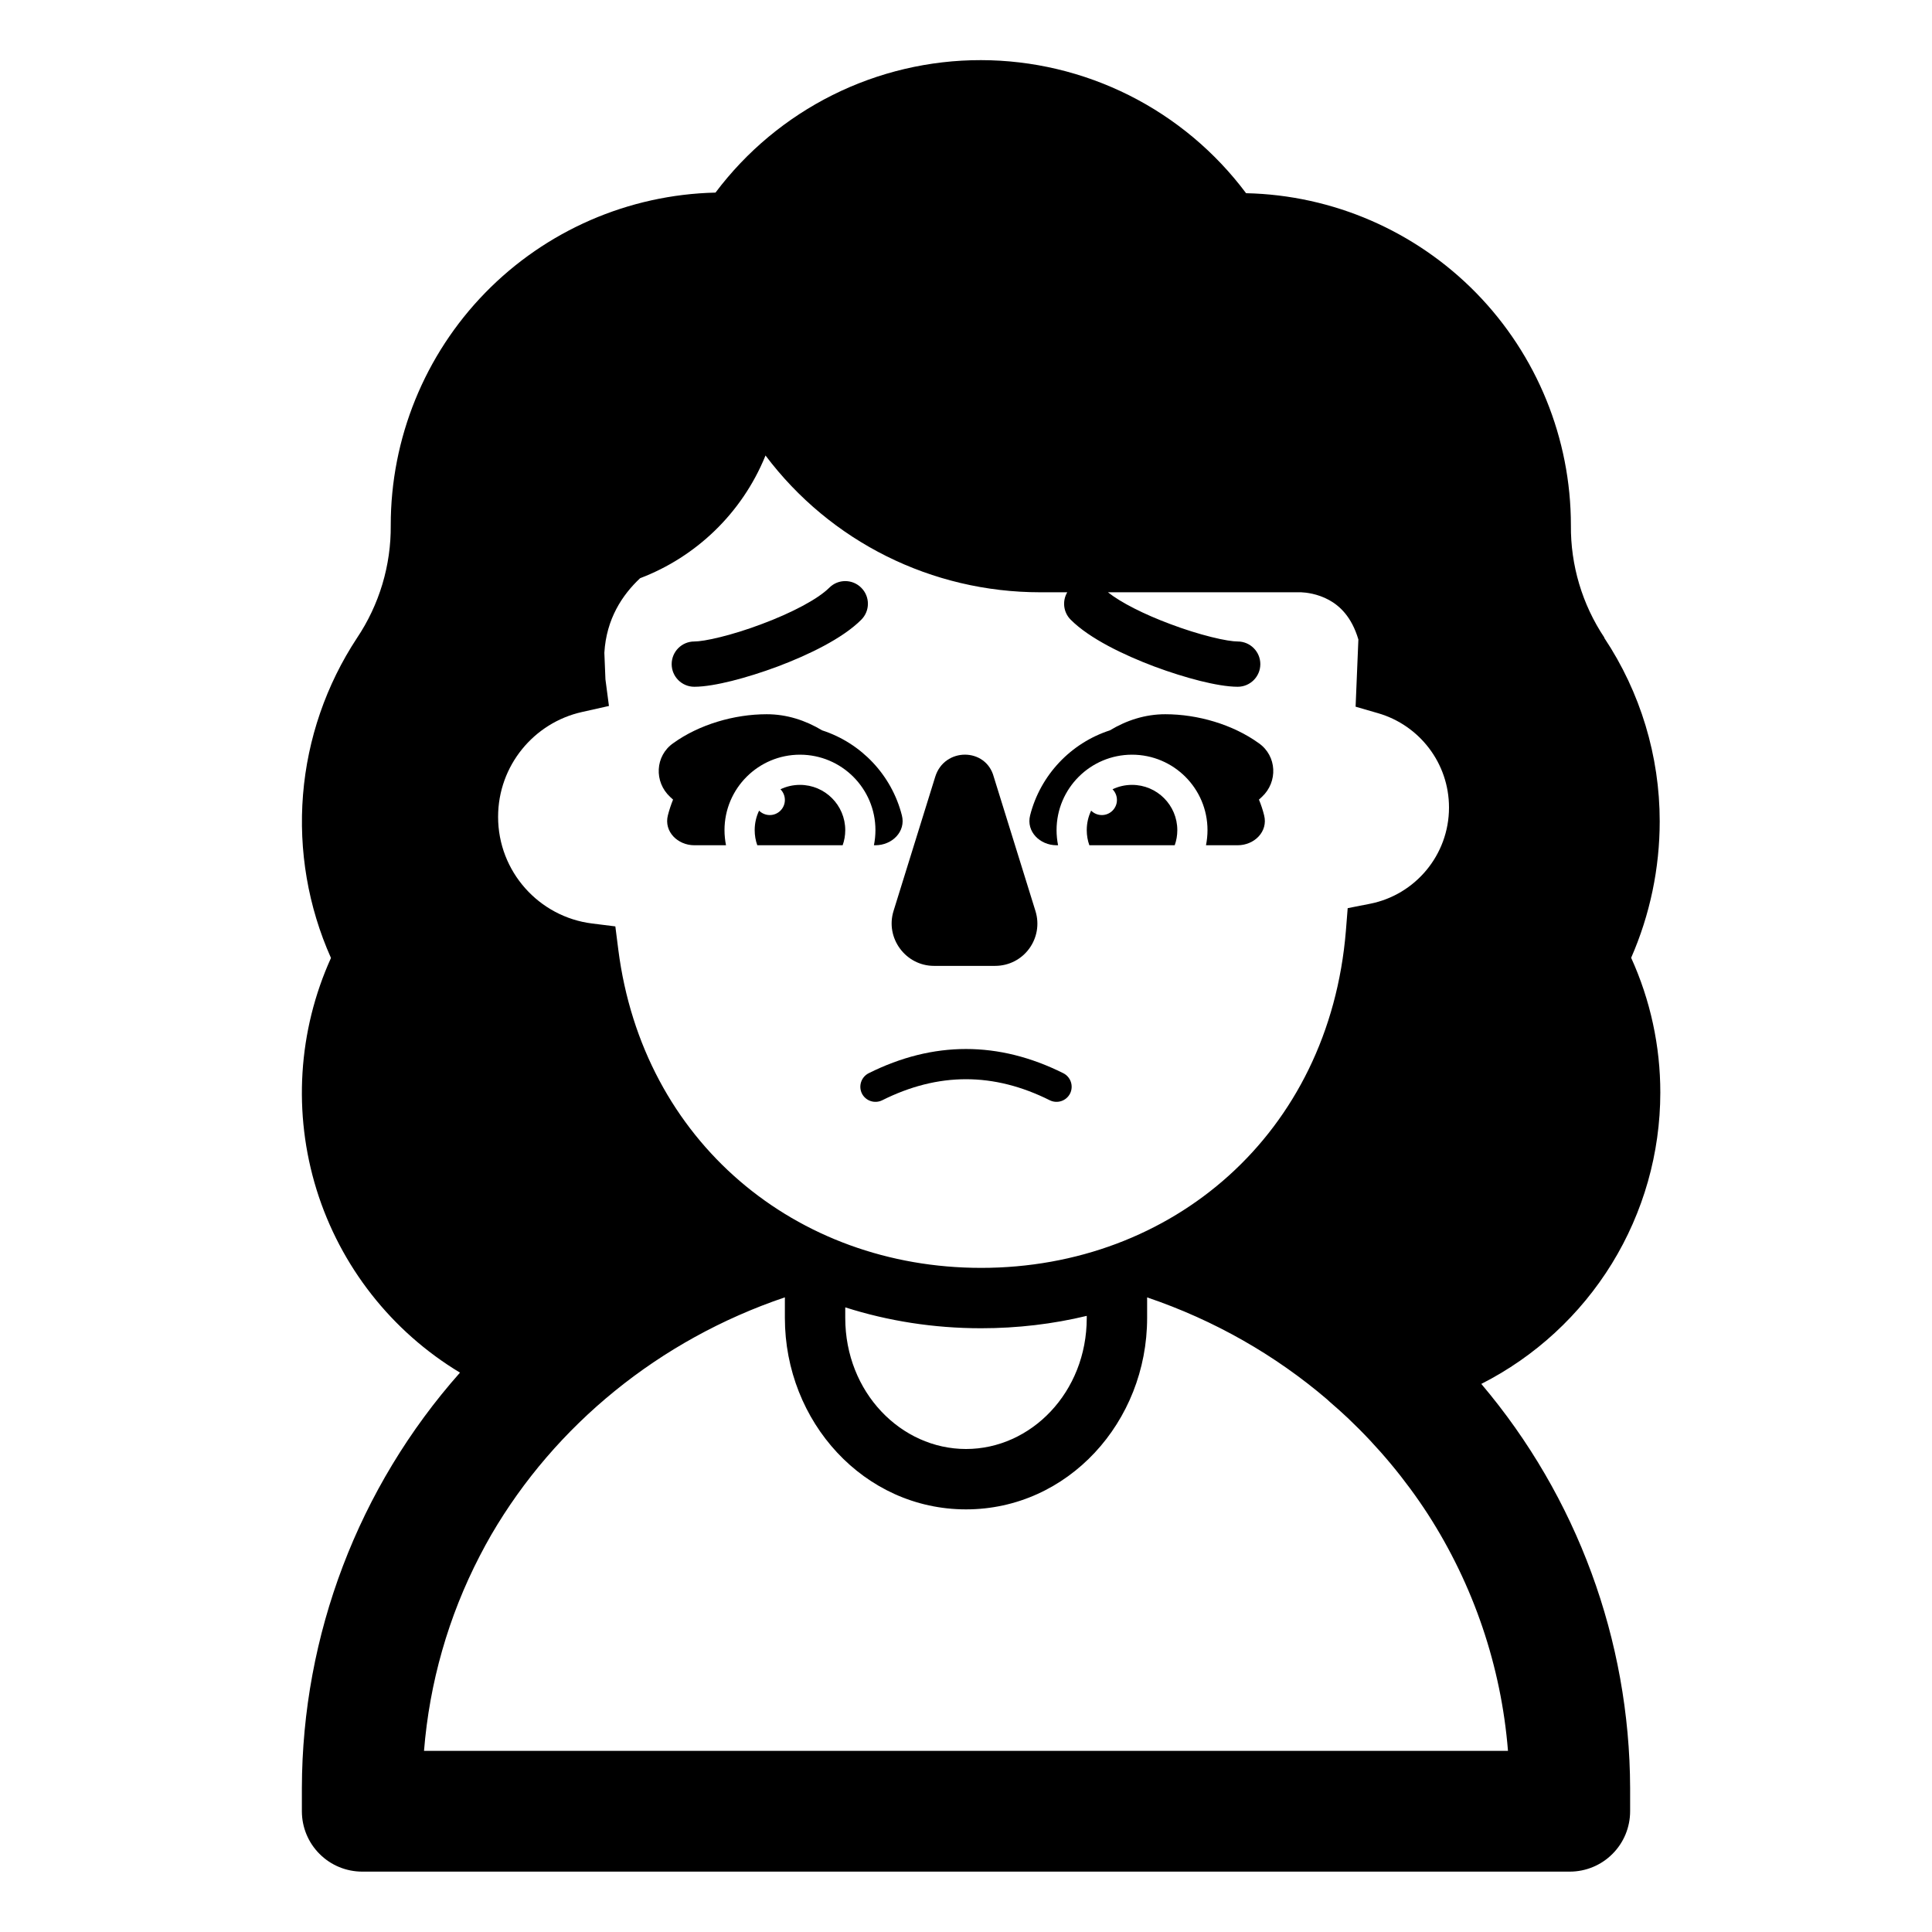
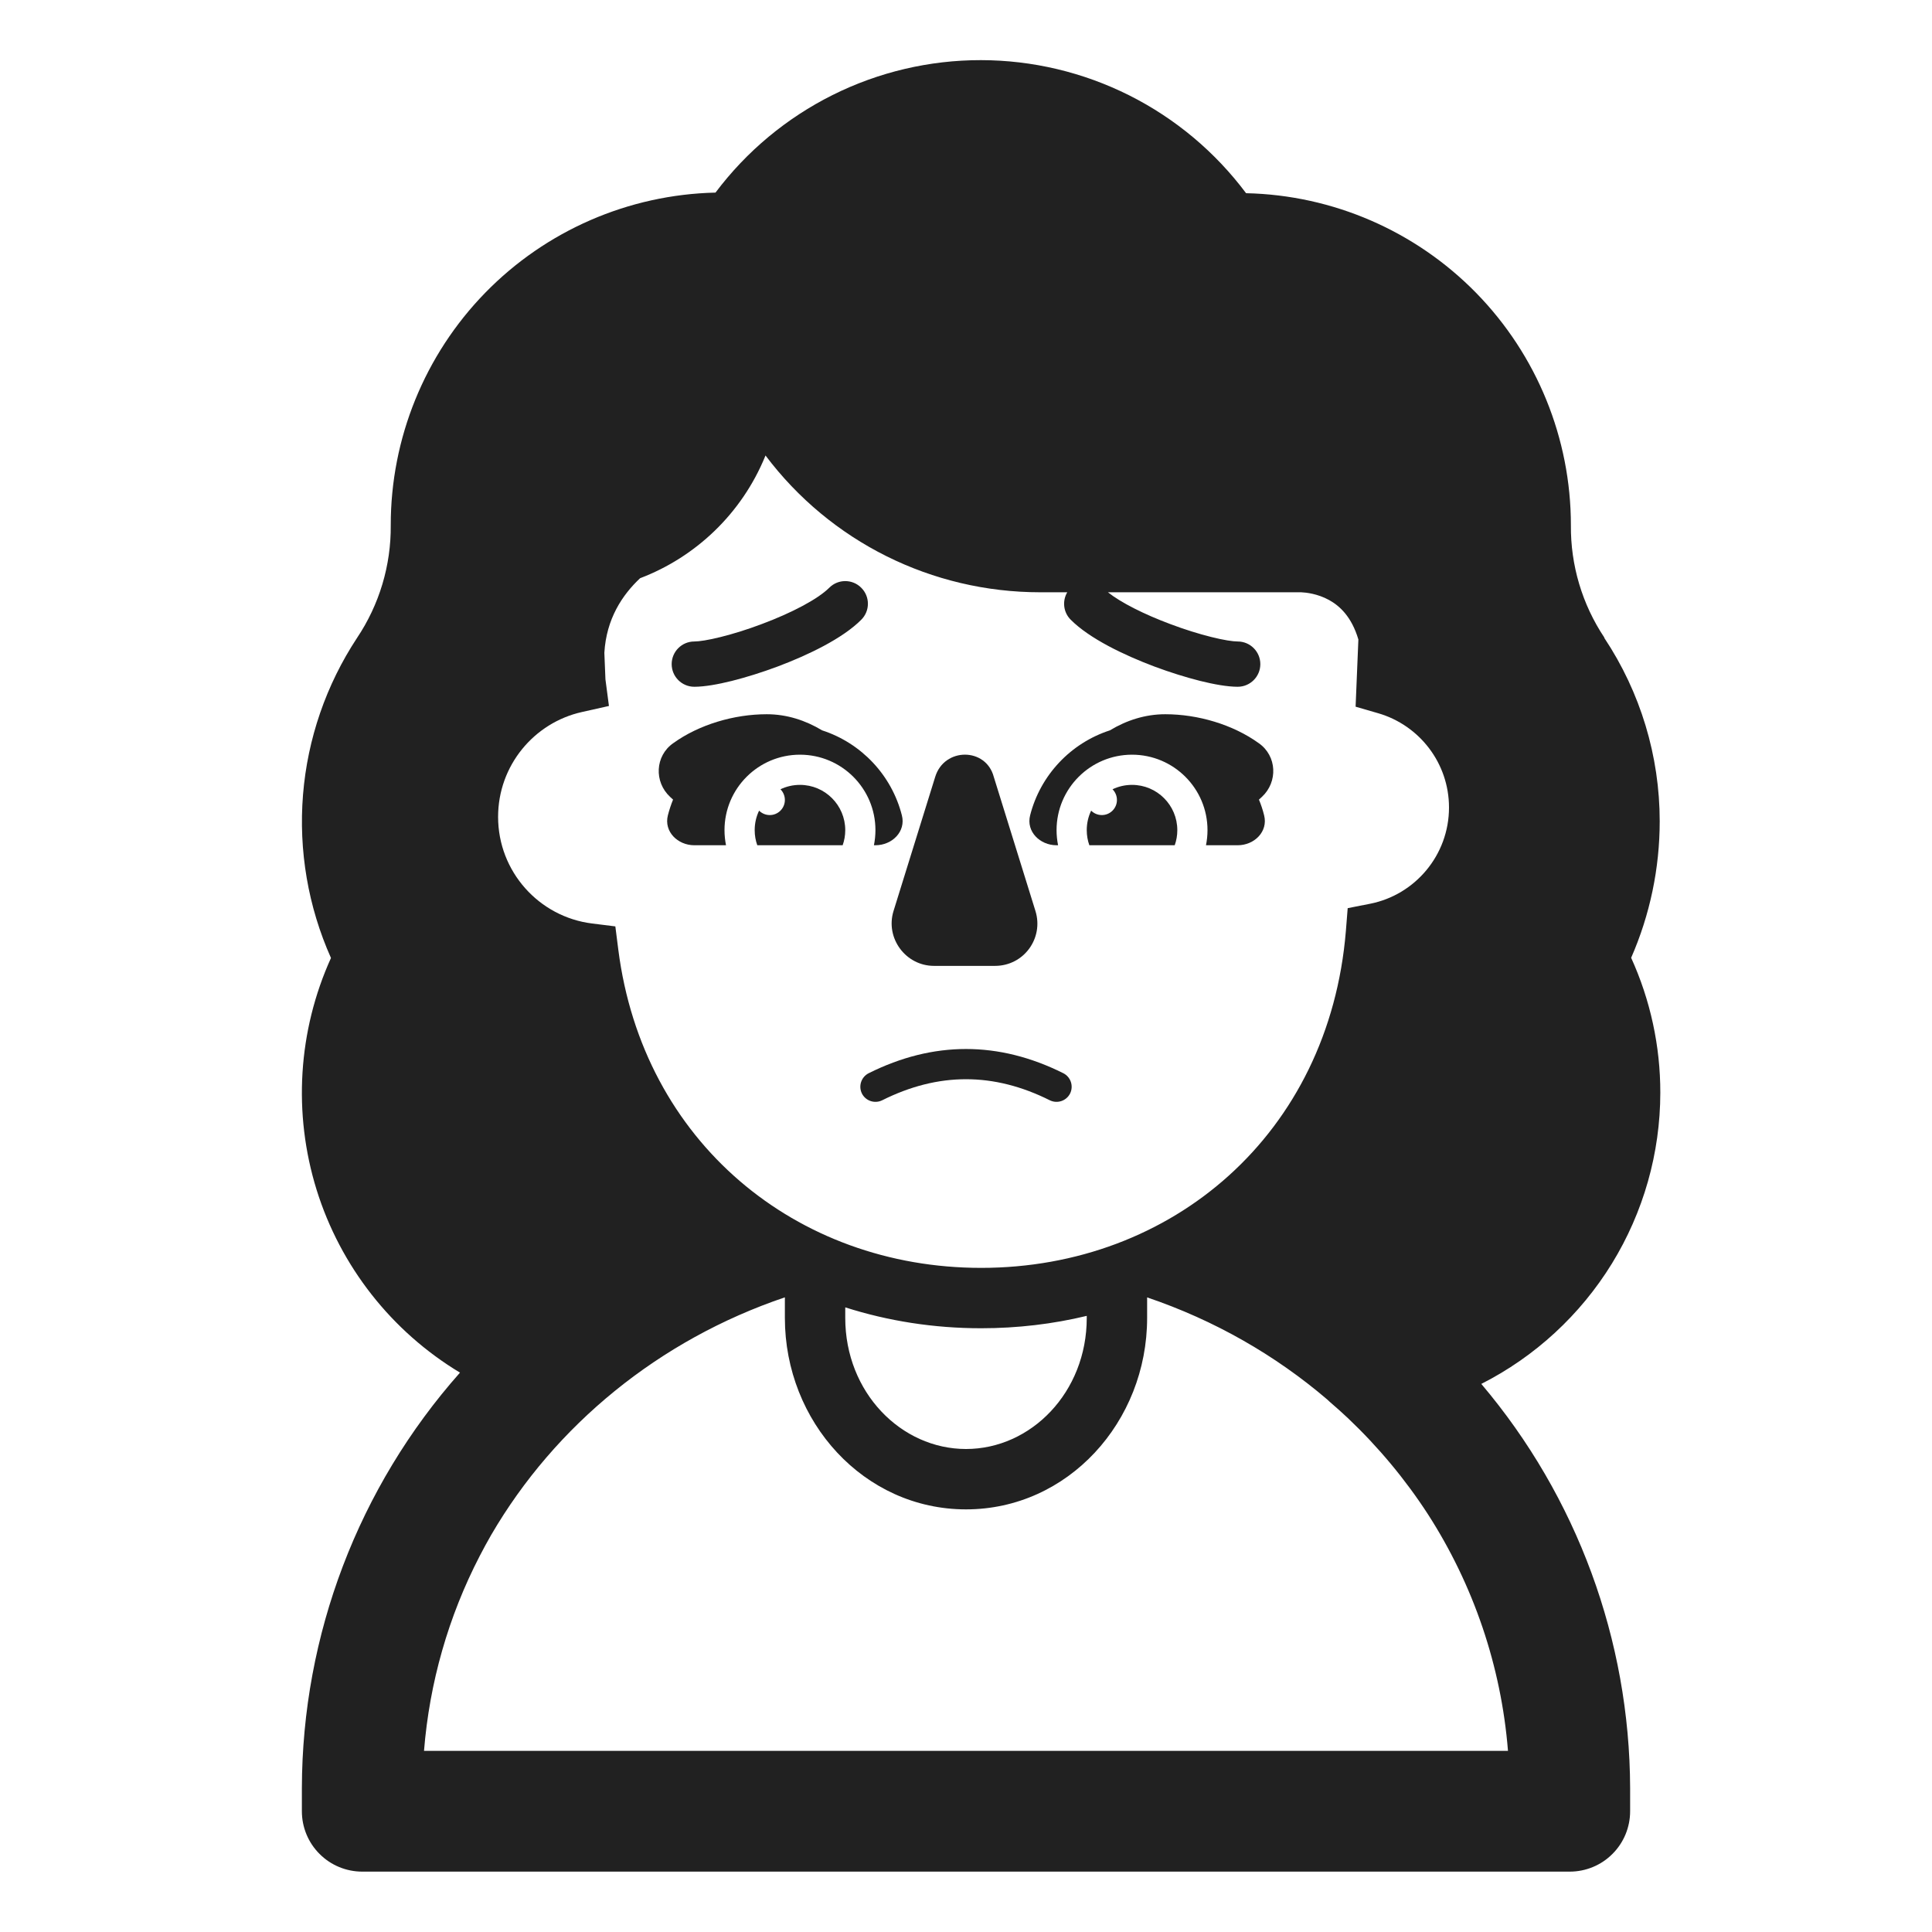
<svg xmlns="http://www.w3.org/2000/svg" viewBox="0 0 32 32" fill="none">
-   <path d="M14.265 10.265C14.412 10.119 14.412 9.881 14.265 9.735C14.119 9.588 13.881 9.588 13.735 9.735C13.546 9.923 13.114 10.151 12.618 10.336C12.38 10.426 12.144 10.499 11.94 10.55C11.729 10.603 11.578 10.625 11.5 10.625C11.293 10.625 11.125 10.793 11.125 11C11.125 11.207 11.293 11.375 11.5 11.375C11.672 11.375 11.896 11.334 12.122 11.278C12.356 11.219 12.62 11.137 12.882 11.039C13.386 10.849 13.954 10.577 14.265 10.265Z" fill="black" />
-   <path d="M13.617 12.097C13.342 11.932 13.034 11.83 12.7 11.83C12.16 11.83 11.58 12 11.15 12.31C10.85 12.52 10.83 12.95 11.1 13.2L11.148 13.244C11.114 13.328 11.085 13.415 11.062 13.505C10.994 13.773 11.224 14 11.5 14H12.025C12.009 13.919 12 13.836 12 13.75C12 13.06 12.56 12.5 13.25 12.5C13.94 12.5 14.5 13.06 14.5 13.75C14.5 13.836 14.491 13.919 14.475 14H14.5C14.776 14 15.007 13.773 14.938 13.505C14.769 12.839 14.265 12.307 13.617 12.097Z" fill="black" />
-   <path d="M18.383 12.097C18.657 11.932 18.966 11.83 19.3 11.83C19.84 11.83 20.42 12 20.85 12.31C21.15 12.52 21.17 12.95 20.9 13.2L20.852 13.244C20.887 13.328 20.916 13.415 20.938 13.505C21.006 13.773 20.776 14 20.5 14H19.975C19.991 13.919 20 13.836 20 13.75C20 13.06 19.44 12.5 18.75 12.5C18.06 12.5 17.5 13.06 17.5 13.75C17.5 13.836 17.509 13.919 17.525 14H17.5C17.224 14 16.994 13.773 17.062 13.505C17.231 12.839 17.735 12.307 18.383 12.097Z" fill="black" />
-   <path d="M13.957 14C13.985 13.922 14 13.838 14 13.75C14 13.336 13.664 13 13.25 13C13.134 13 13.025 13.026 12.927 13.073C12.972 13.118 13 13.181 13 13.25C13 13.388 12.888 13.5 12.75 13.5C12.681 13.5 12.618 13.472 12.573 13.427C12.526 13.524 12.5 13.634 12.5 13.75C12.5 13.838 12.515 13.922 12.543 14H13.957Z" fill="black" />
-   <path d="M18.043 14C18.015 13.922 18 13.838 18 13.75C18 13.634 18.026 13.524 18.073 13.427C18.118 13.472 18.181 13.5 18.25 13.5C18.388 13.5 18.5 13.388 18.5 13.25C18.5 13.181 18.472 13.118 18.427 13.073C18.525 13.026 18.634 13 18.75 13C19.164 13 19.5 13.336 19.5 13.75C19.5 13.838 19.485 13.922 19.457 14H18.043Z" fill="black" />
-   <path d="M15.49 12.867L14.8 15.088C14.66 15.537 15 15.998 15.47 15.998H16.48C16.96 15.998 17.29 15.537 17.15 15.088L16.46 12.867C16.33 12.377 15.64 12.377 15.49 12.867Z" fill="black" />
-   <path d="M17.388 18.224C16.459 17.759 15.541 17.759 14.612 18.224C14.488 18.285 14.338 18.235 14.276 18.112C14.215 17.988 14.265 17.838 14.388 17.776C15.459 17.241 16.541 17.241 17.612 17.776C17.735 17.838 17.785 17.988 17.724 18.112C17.662 18.235 17.512 18.285 17.388 18.224Z" fill="black" />
-   <path d="M27.5 18.1C27.501 17.329 27.336 16.566 27.017 15.864C27.329 15.151 27.49 14.381 27.49 13.603C27.49 12.523 27.171 11.467 26.573 10.567V10.56C26.206 10.01 26.013 9.362 26.019 8.7C26.019 7.262 25.456 5.881 24.451 4.853C23.445 3.825 22.077 3.231 20.639 3.2C20.128 2.517 19.466 1.962 18.703 1.579C17.941 1.197 17.1 0.997 16.247 0.996C15.395 0.995 14.553 1.193 13.79 1.574C13.027 1.955 12.363 2.508 11.851 3.19C10.412 3.223 9.043 3.818 8.038 4.848C7.033 5.878 6.471 7.261 6.472 8.7C6.478 9.364 6.283 10.015 5.913 10.567C5.402 11.343 5.094 12.236 5.019 13.162C4.944 14.088 5.103 15.018 5.482 15.867C4.935 17.075 4.851 18.441 5.244 19.707C5.638 20.973 6.483 22.051 7.619 22.735C5.936 24.633 5.005 27.08 5 29.616V30C5 30.265 5.105 30.52 5.293 30.707C5.48 30.895 5.735 31 6 31H26C26.265 31 26.52 30.895 26.707 30.707C26.895 30.52 27 30.265 27 30V29.616C26.993 27.164 26.12 24.793 24.535 22.922C25.426 22.47 26.174 21.78 26.698 20.929C27.221 20.078 27.499 19.099 27.5 18.1ZM7.023 29C7.113 27.873 7.426 26.775 7.946 25.771C8.007 25.652 8.071 25.536 8.137 25.421C9.194 23.607 10.917 22.192 13 21.488V21.829C13 23.55 14.311 25 16 25C17.689 25 19 23.55 19 21.829V21.489C20.113 21.866 21.123 22.445 21.983 23.18C21.997 23.194 22.011 23.207 22.026 23.22C22.128 23.307 22.228 23.397 22.325 23.488C22.83 23.967 23.276 24.502 23.652 25.082C24.403 26.249 24.864 27.592 24.977 29H7.023ZM16.25 22C16.853 22 17.44 21.93 18 21.795V21.829C18 23.062 17.076 24 16 24C14.924 24 14 23.062 14 21.829V21.654C14.708 21.88 15.466 22 16.25 22ZM12.679 7.544C13.753 8.972 15.433 9.81 17.23 9.81H17.677C17.592 9.954 17.611 10.142 17.735 10.265C18.046 10.577 18.614 10.849 19.118 11.039C19.38 11.137 19.644 11.219 19.878 11.278C20.104 11.334 20.328 11.375 20.5 11.375C20.707 11.375 20.875 11.207 20.875 11C20.875 10.793 20.707 10.625 20.5 10.625C20.422 10.625 20.271 10.603 20.06 10.55C19.856 10.499 19.62 10.426 19.382 10.336C18.951 10.175 18.567 9.982 18.351 9.81H21.552C21.627 9.813 21.821 9.832 22.015 9.939C22.187 10.034 22.387 10.213 22.499 10.592C22.498 10.617 22.497 10.642 22.496 10.666L22.453 11.705L22.829 11.814C23.506 12.011 24 12.636 24 13.375C24 14.163 23.438 14.822 22.693 14.969L22.322 15.042L22.292 15.419C22.016 18.78 19.417 21 16.25 21C13.188 21 10.647 18.913 10.241 15.729L10.192 15.344L9.807 15.296C8.929 15.187 8.25 14.437 8.25 13.53C8.25 12.681 8.844 11.97 9.64 11.793L10.086 11.693L10.028 11.252L10.01 10.812C10.043 10.25 10.307 9.854 10.602 9.577C11.523 9.227 12.284 8.506 12.673 7.56L12.679 7.544Z" fill="black" />
+   <path d="M14.265 10.265C14.412 10.119 14.412 9.881 14.265 9.735C14.119 9.588 13.881 9.588 13.735 9.735C13.546 9.923 13.114 10.151 12.618 10.336C12.38 10.426 12.144 10.499 11.94 10.55C11.729 10.603 11.578 10.625 11.5 10.625C11.293 10.625 11.125 10.793 11.125 11C11.125 11.207 11.293 11.375 11.5 11.375C11.672 11.375 11.896 11.334 12.122 11.278C12.356 11.219 12.62 11.137 12.882 11.039C13.386 10.849 13.954 10.577 14.265 10.265Z" fill="#212121" />
+   <path d="M13.617 12.097C13.342 11.932 13.034 11.83 12.7 11.83C12.16 11.83 11.58 12 11.15 12.31C10.85 12.52 10.83 12.95 11.1 13.2L11.148 13.244C11.114 13.328 11.085 13.415 11.062 13.505C10.994 13.773 11.224 14 11.5 14H12.025C12.009 13.919 12 13.836 12 13.75C12 13.06 12.56 12.5 13.25 12.5C13.94 12.5 14.5 13.06 14.5 13.75C14.5 13.836 14.491 13.919 14.475 14H14.5C14.776 14 15.007 13.773 14.938 13.505C14.769 12.839 14.265 12.307 13.617 12.097Z" fill="#212121" />
+   <path d="M18.383 12.097C18.657 11.932 18.966 11.83 19.3 11.83C19.84 11.83 20.42 12 20.85 12.31C21.15 12.52 21.17 12.95 20.9 13.2L20.852 13.244C20.887 13.328 20.916 13.415 20.938 13.505C21.006 13.773 20.776 14 20.5 14H19.975C19.991 13.919 20 13.836 20 13.75C20 13.06 19.44 12.5 18.75 12.5C18.06 12.5 17.5 13.06 17.5 13.75C17.5 13.836 17.509 13.919 17.525 14H17.5C17.224 14 16.994 13.773 17.062 13.505C17.231 12.839 17.735 12.307 18.383 12.097Z" fill="#212121" />
+   <path d="M13.957 14C13.985 13.922 14 13.838 14 13.75C14 13.336 13.664 13 13.25 13C13.134 13 13.025 13.026 12.927 13.073C12.972 13.118 13 13.181 13 13.25C13 13.388 12.888 13.5 12.75 13.5C12.681 13.5 12.618 13.472 12.573 13.427C12.526 13.524 12.5 13.634 12.5 13.75C12.5 13.838 12.515 13.922 12.543 14H13.957Z" fill="#212121" />
+   <path d="M18.043 14C18.015 13.922 18 13.838 18 13.75C18 13.634 18.026 13.524 18.073 13.427C18.118 13.472 18.181 13.5 18.25 13.5C18.388 13.5 18.5 13.388 18.5 13.25C18.5 13.181 18.472 13.118 18.427 13.073C18.525 13.026 18.634 13 18.75 13C19.164 13 19.5 13.336 19.5 13.75C19.5 13.838 19.485 13.922 19.457 14H18.043Z" fill="#212121" />
+   <path d="M15.49 12.867L14.8 15.088C14.66 15.537 15 15.998 15.47 15.998H16.48C16.96 15.998 17.29 15.537 17.15 15.088L16.46 12.867C16.33 12.377 15.64 12.377 15.49 12.867Z" fill="#212121" />
+   <path d="M17.388 18.224C16.459 17.759 15.541 17.759 14.612 18.224C14.488 18.285 14.338 18.235 14.276 18.112C14.215 17.988 14.265 17.838 14.388 17.776C15.459 17.241 16.541 17.241 17.612 17.776C17.735 17.838 17.785 17.988 17.724 18.112C17.662 18.235 17.512 18.285 17.388 18.224Z" fill="#212121" />
+   <path d="M27.5 18.1C27.501 17.329 27.336 16.566 27.017 15.864C27.329 15.151 27.49 14.381 27.49 13.603C27.49 12.523 27.171 11.467 26.573 10.567V10.56C26.206 10.01 26.013 9.362 26.019 8.7C26.019 7.262 25.456 5.881 24.451 4.853C23.445 3.825 22.077 3.231 20.639 3.2C20.128 2.517 19.466 1.962 18.703 1.579C17.941 1.197 17.1 0.997 16.247 0.996C15.395 0.995 14.553 1.193 13.79 1.574C13.027 1.955 12.363 2.508 11.851 3.19C10.412 3.223 9.043 3.818 8.038 4.848C7.033 5.878 6.471 7.261 6.472 8.7C6.478 9.364 6.283 10.015 5.913 10.567C5.402 11.343 5.094 12.236 5.019 13.162C4.944 14.088 5.103 15.018 5.482 15.867C4.935 17.075 4.851 18.441 5.244 19.707C5.638 20.973 6.483 22.051 7.619 22.735C5.936 24.633 5.005 27.08 5 29.616V30C5 30.265 5.105 30.52 5.293 30.707C5.48 30.895 5.735 31 6 31H26C26.265 31 26.52 30.895 26.707 30.707C26.895 30.52 27 30.265 27 30V29.616C26.993 27.164 26.12 24.793 24.535 22.922C25.426 22.47 26.174 21.78 26.698 20.929C27.221 20.078 27.499 19.099 27.5 18.1ZM7.023 29C7.113 27.873 7.426 26.775 7.946 25.771C8.007 25.652 8.071 25.536 8.137 25.421C9.194 23.607 10.917 22.192 13 21.488V21.829C13 23.55 14.311 25 16 25C17.689 25 19 23.55 19 21.829V21.489C20.113 21.866 21.123 22.445 21.983 23.18C21.997 23.194 22.011 23.207 22.026 23.22C22.128 23.307 22.228 23.397 22.325 23.488C22.83 23.967 23.276 24.502 23.652 25.082C24.403 26.249 24.864 27.592 24.977 29H7.023ZM16.25 22C16.853 22 17.44 21.93 18 21.795V21.829C18 23.062 17.076 24 16 24C14.924 24 14 23.062 14 21.829V21.654C14.708 21.88 15.466 22 16.25 22ZM12.679 7.544C13.753 8.972 15.433 9.81 17.23 9.81H17.677C17.592 9.954 17.611 10.142 17.735 10.265C18.046 10.577 18.614 10.849 19.118 11.039C19.38 11.137 19.644 11.219 19.878 11.278C20.104 11.334 20.328 11.375 20.5 11.375C20.707 11.375 20.875 11.207 20.875 11C20.875 10.793 20.707 10.625 20.5 10.625C20.422 10.625 20.271 10.603 20.06 10.55C19.856 10.499 19.62 10.426 19.382 10.336C18.951 10.175 18.567 9.982 18.351 9.81H21.552C21.627 9.813 21.821 9.832 22.015 9.939C22.187 10.034 22.387 10.213 22.499 10.592C22.498 10.617 22.497 10.642 22.496 10.666L22.453 11.705L22.829 11.814C23.506 12.011 24 12.636 24 13.375C24 14.163 23.438 14.822 22.693 14.969L22.322 15.042L22.292 15.419C22.016 18.78 19.417 21 16.25 21C13.188 21 10.647 18.913 10.241 15.729L10.192 15.344L9.807 15.296C8.929 15.187 8.25 14.437 8.25 13.53C8.25 12.681 8.844 11.97 9.64 11.793L10.086 11.693L10.028 11.252L10.01 10.812C10.043 10.25 10.307 9.854 10.602 9.577C11.523 9.227 12.284 8.506 12.673 7.56L12.679 7.544Z" fill="#212121" />
</svg>
